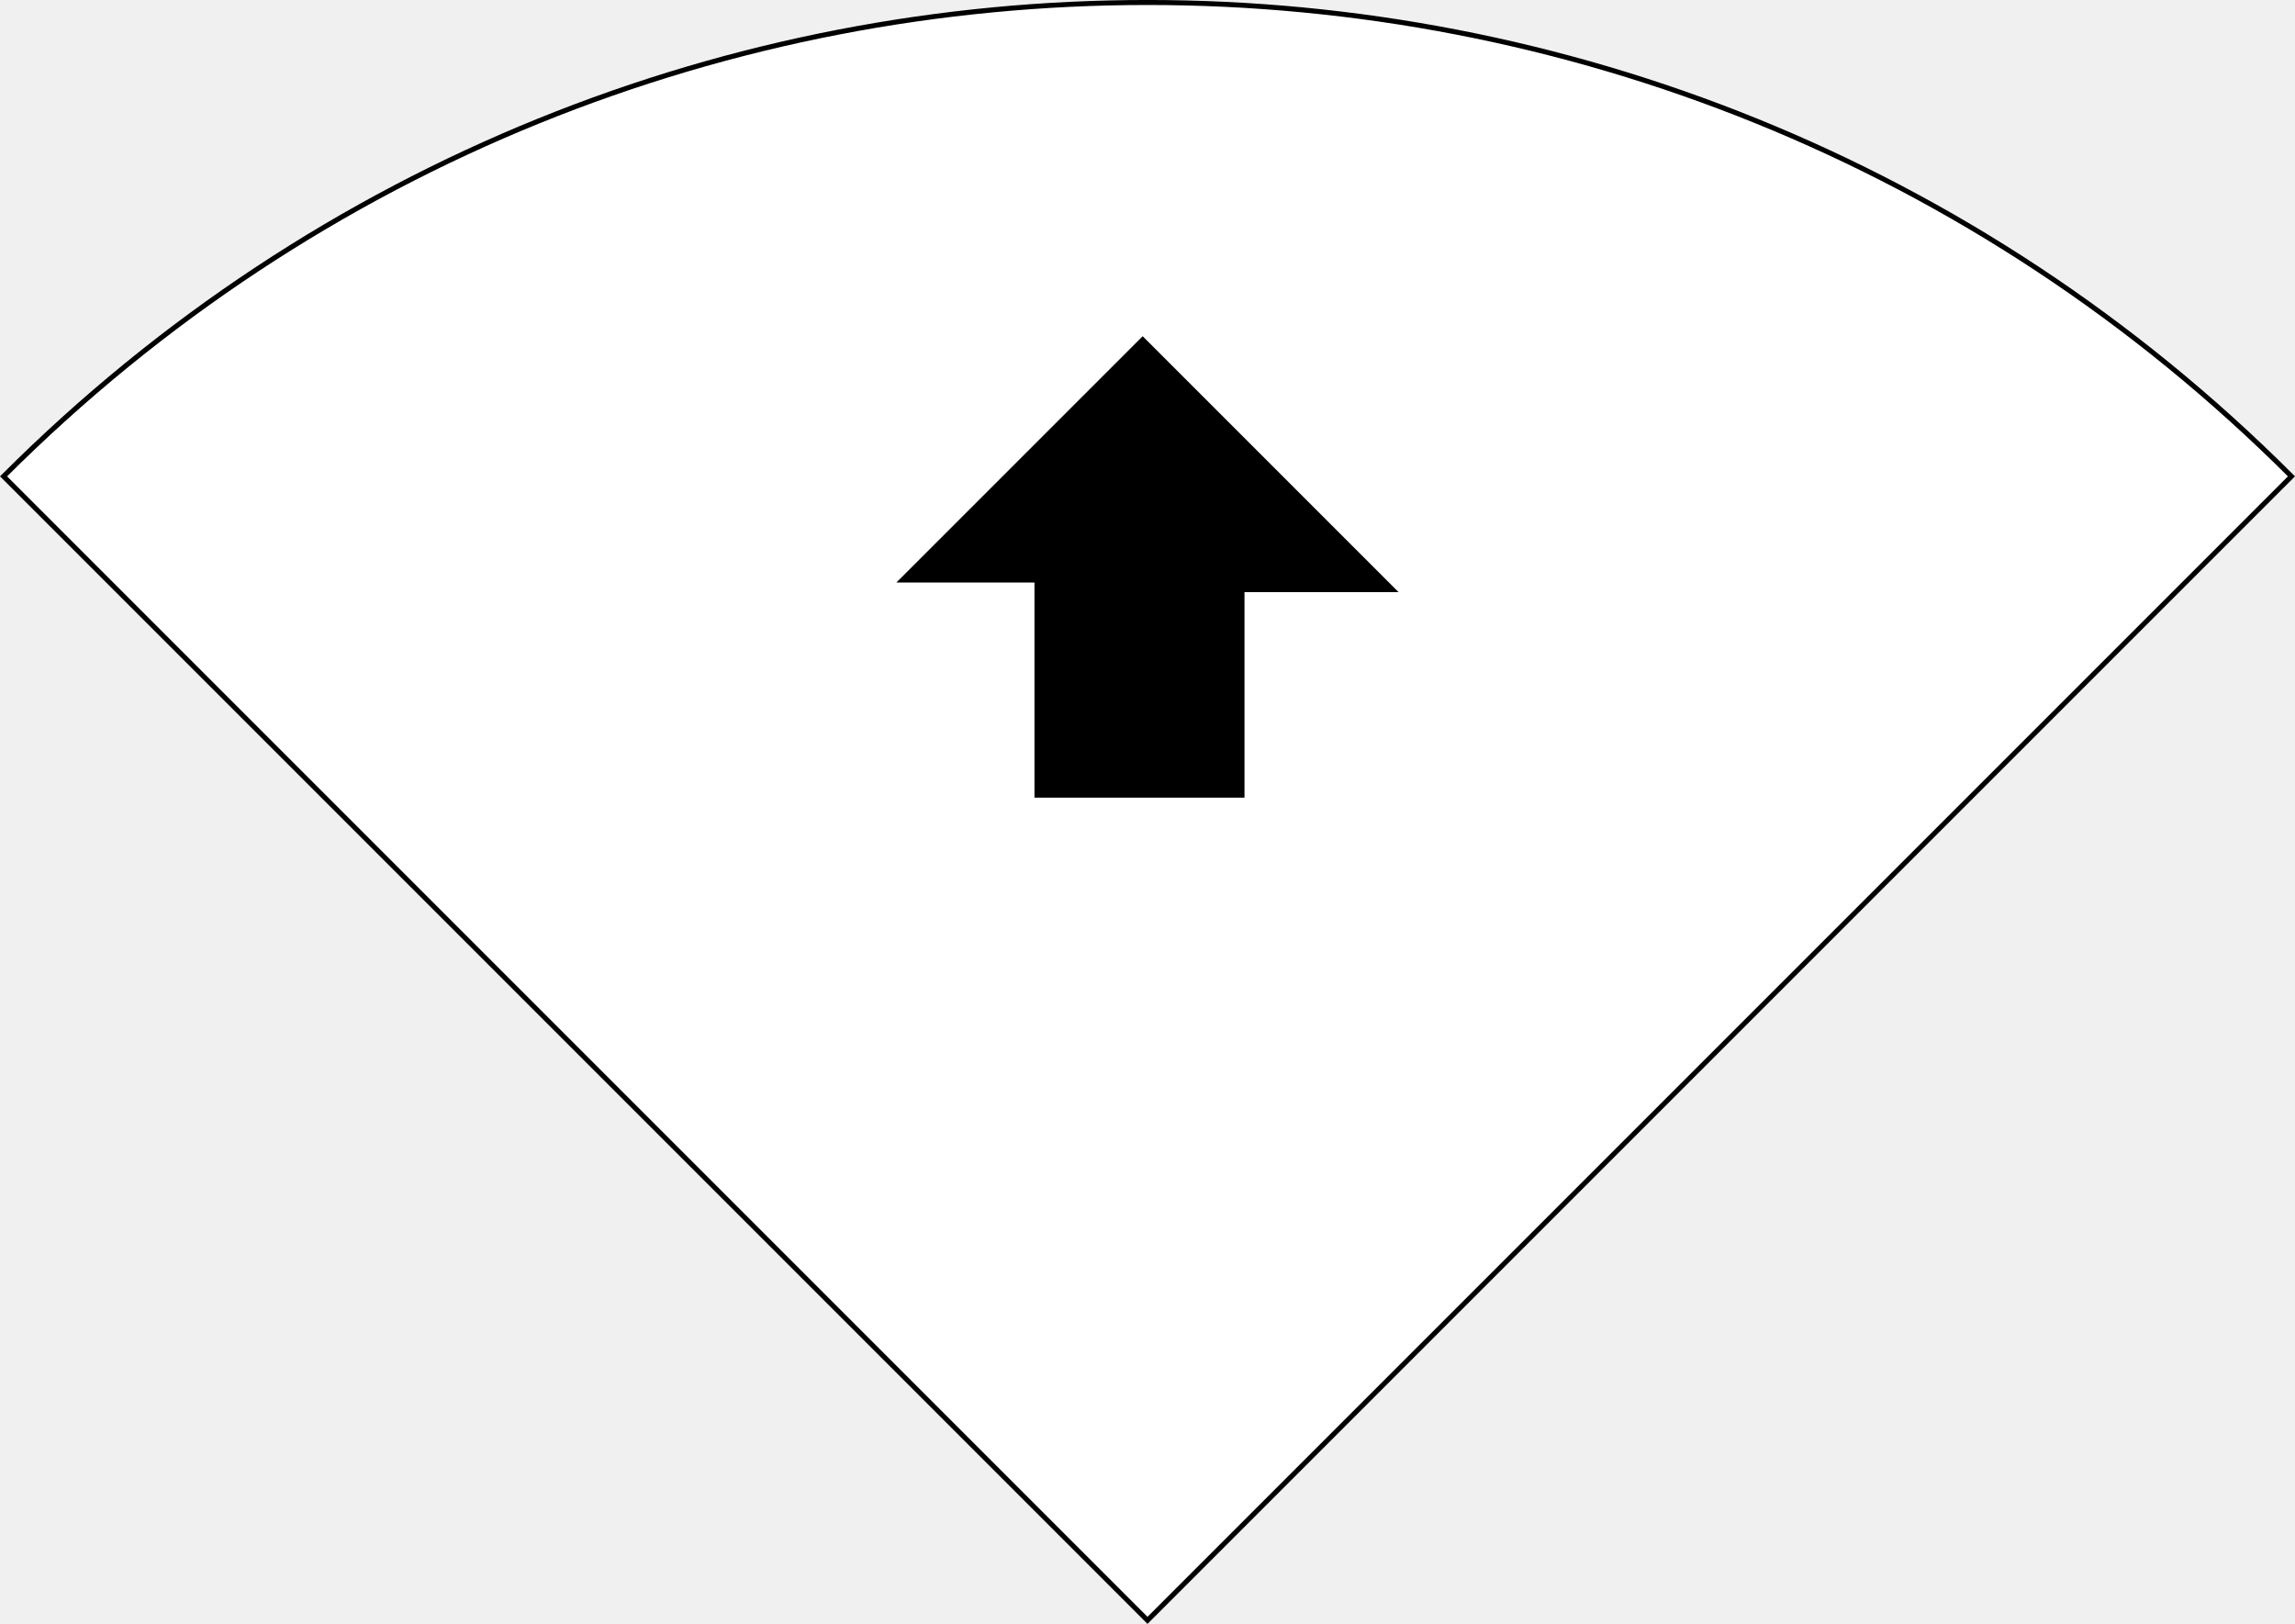
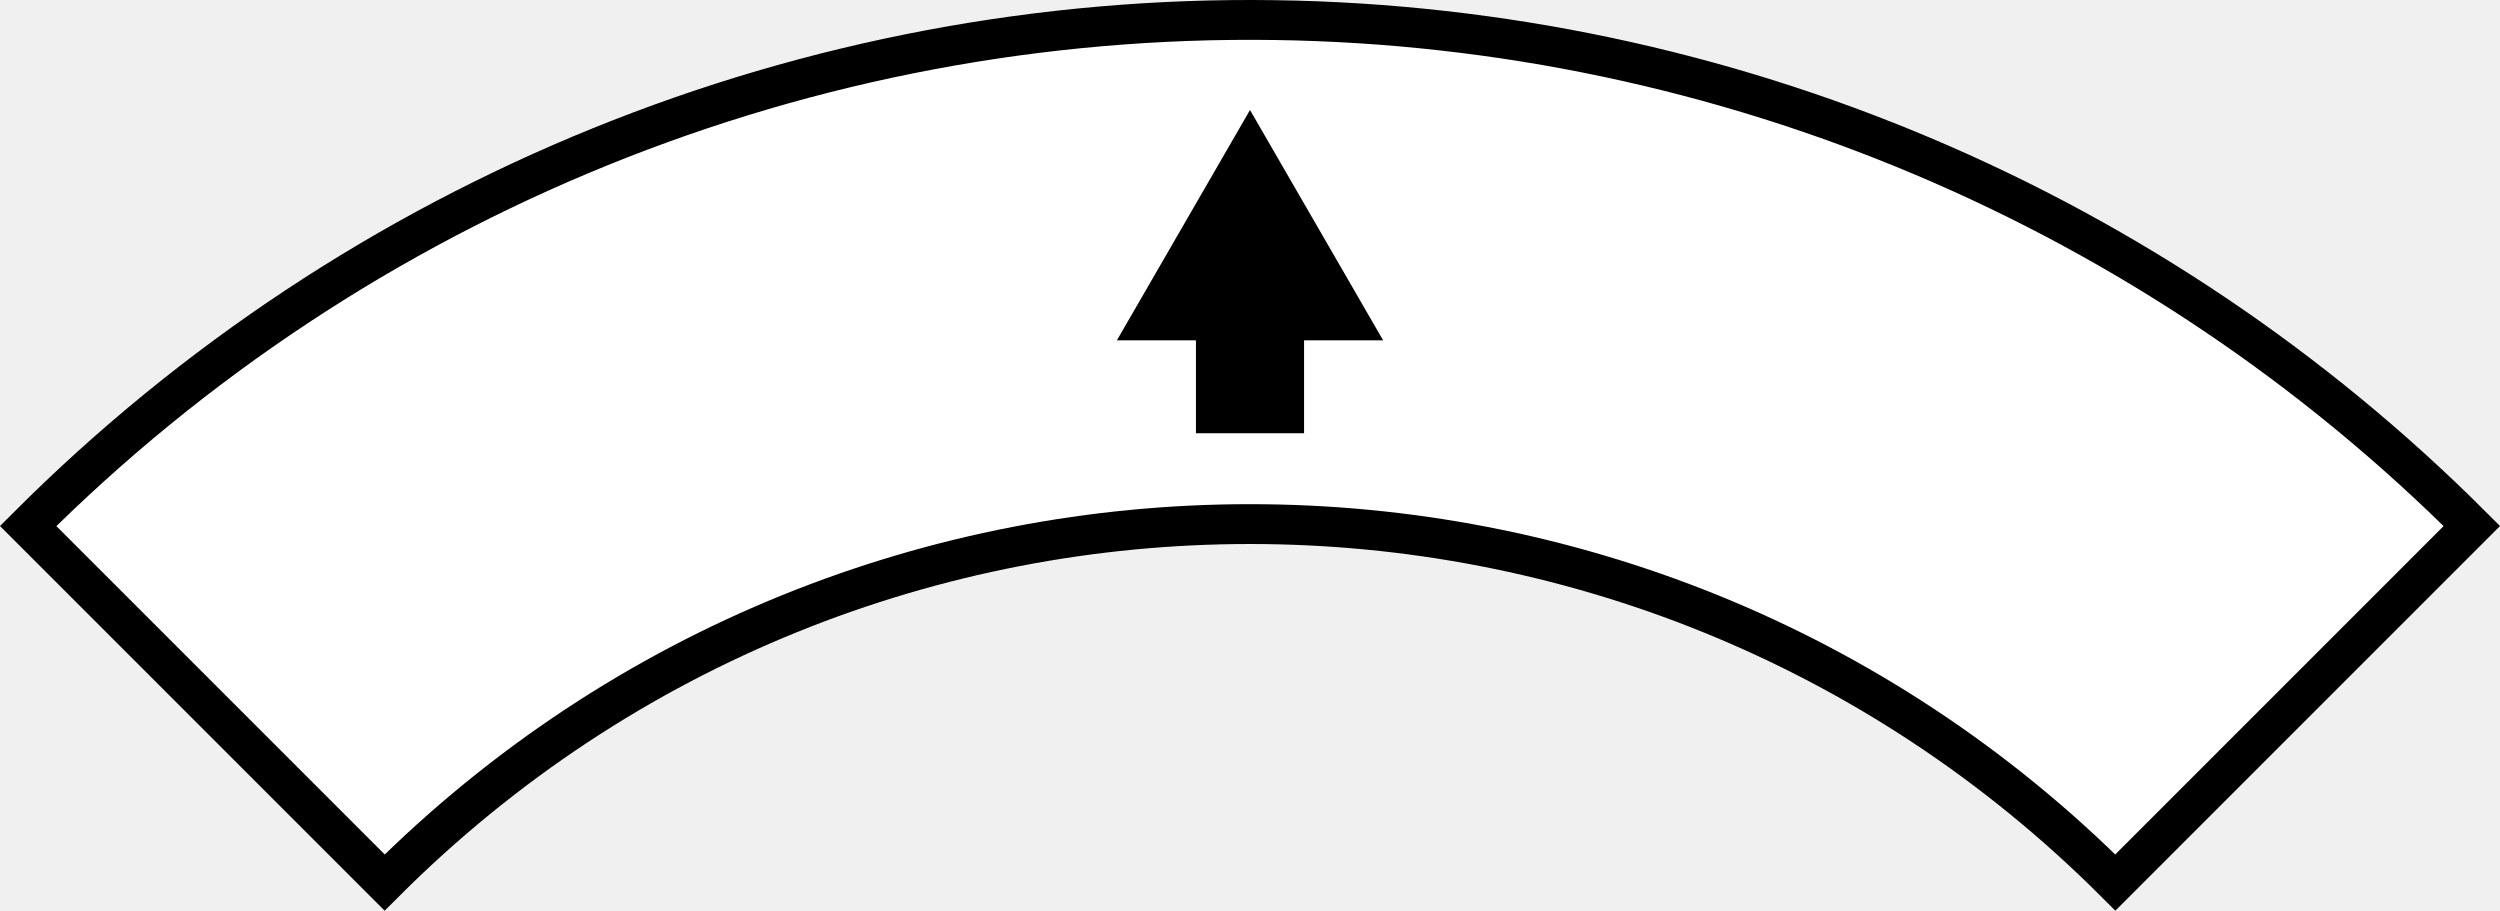
- <svg xmlns="http://www.w3.org/2000/svg" width="135.069mm" height="95.569mm" viewBox="0 0 135.069 95.569" version="1.1" id="svg8">
+ <svg xmlns="http://www.w3.org/2000/svg" width="137.756mm" height="50.181mm" viewBox="0 0 137.756 50.181" version="1.1" id="svg8">
  <defs id="defs2">
+     <marker orient="auto" refY="0" refX="0" id="TriangleOutS" style="overflow:visible">
+       <path id="path979" d="M 5.77,0 -2.88,5 V -5 Z" style="fill:#000000;fill-opacity:1;fill-rule:evenodd;stroke:#000000;stroke-width:1pt;stroke-opacity:1" transform="scale(0.2)" />
+     </marker>
    <marker orient="auto" refY="0" refX="0" id="Arrow1Lend" style="overflow:visible">
      <path id="path846" d="M 0,0 5,-5 -12.5,0 5,5 Z" style="fill:#000000;fill-opacity:1;fill-rule:evenodd;stroke:#000000;stroke-width:1pt;stroke-opacity:1" transform="matrix(-0.8,0,0,-0.8,-10,0)" />
    </marker>
  </defs>
-   <g id="layer1" transform="translate(-2.6993939e-6,-201.431)">
-     <path style="fill:#ffffff;fill-opacity:1;stroke:#000000;stroke-width:0.295;stroke-opacity:1" id="path34" d="m 0.209,229.465 a 95.213,95.214 0 0 1 134.652,0 l -67.326,67.326 z" />
-     <path style="fill:#000000;stroke:#000000;stroke-width:0.265px;stroke-linecap:butt;stroke-linejoin:miter;stroke-opacity:1" d="m 61.015,248.241 h 12.095 v -12.095 h 8.882 l -14.741,-14.741 -14.174,14.174 h 7.938 z" id="path1139" />
+   <g id="layer1" transform="translate(1.343312,-200.4799)">
+     <path style="fill:#ffffff;fill-opacity:1;stroke:#000000;stroke-width:8.296;stroke-miterlimit:4;stroke-dasharray:none;stroke-opacity:1" d="M 260.504,0.592 A 359.862,359.864 0 0 0 0.789,105.955 l 74.244,74.246 a 254.864,254.864 0 0 1 360.432,0 l 74.244,-74.246 A 359.862,359.864 0 0 0 260.504,0.592 Z" transform="matrix(0.2645833,0,0,0.2645833,2.6993939e-6,201.431)" id="path34" />
+     <path style="fill:none;stroke:#000000;stroke-width:5.958;stroke-linecap:butt;stroke-linejoin:miter;stroke-miterlimit:4;stroke-dasharray:none;stroke-opacity:1;marker-end:url(#TriangleOutS)" d="m 67.535,224.353 v -9.348" id="path829" />
  </g>
</svg>
